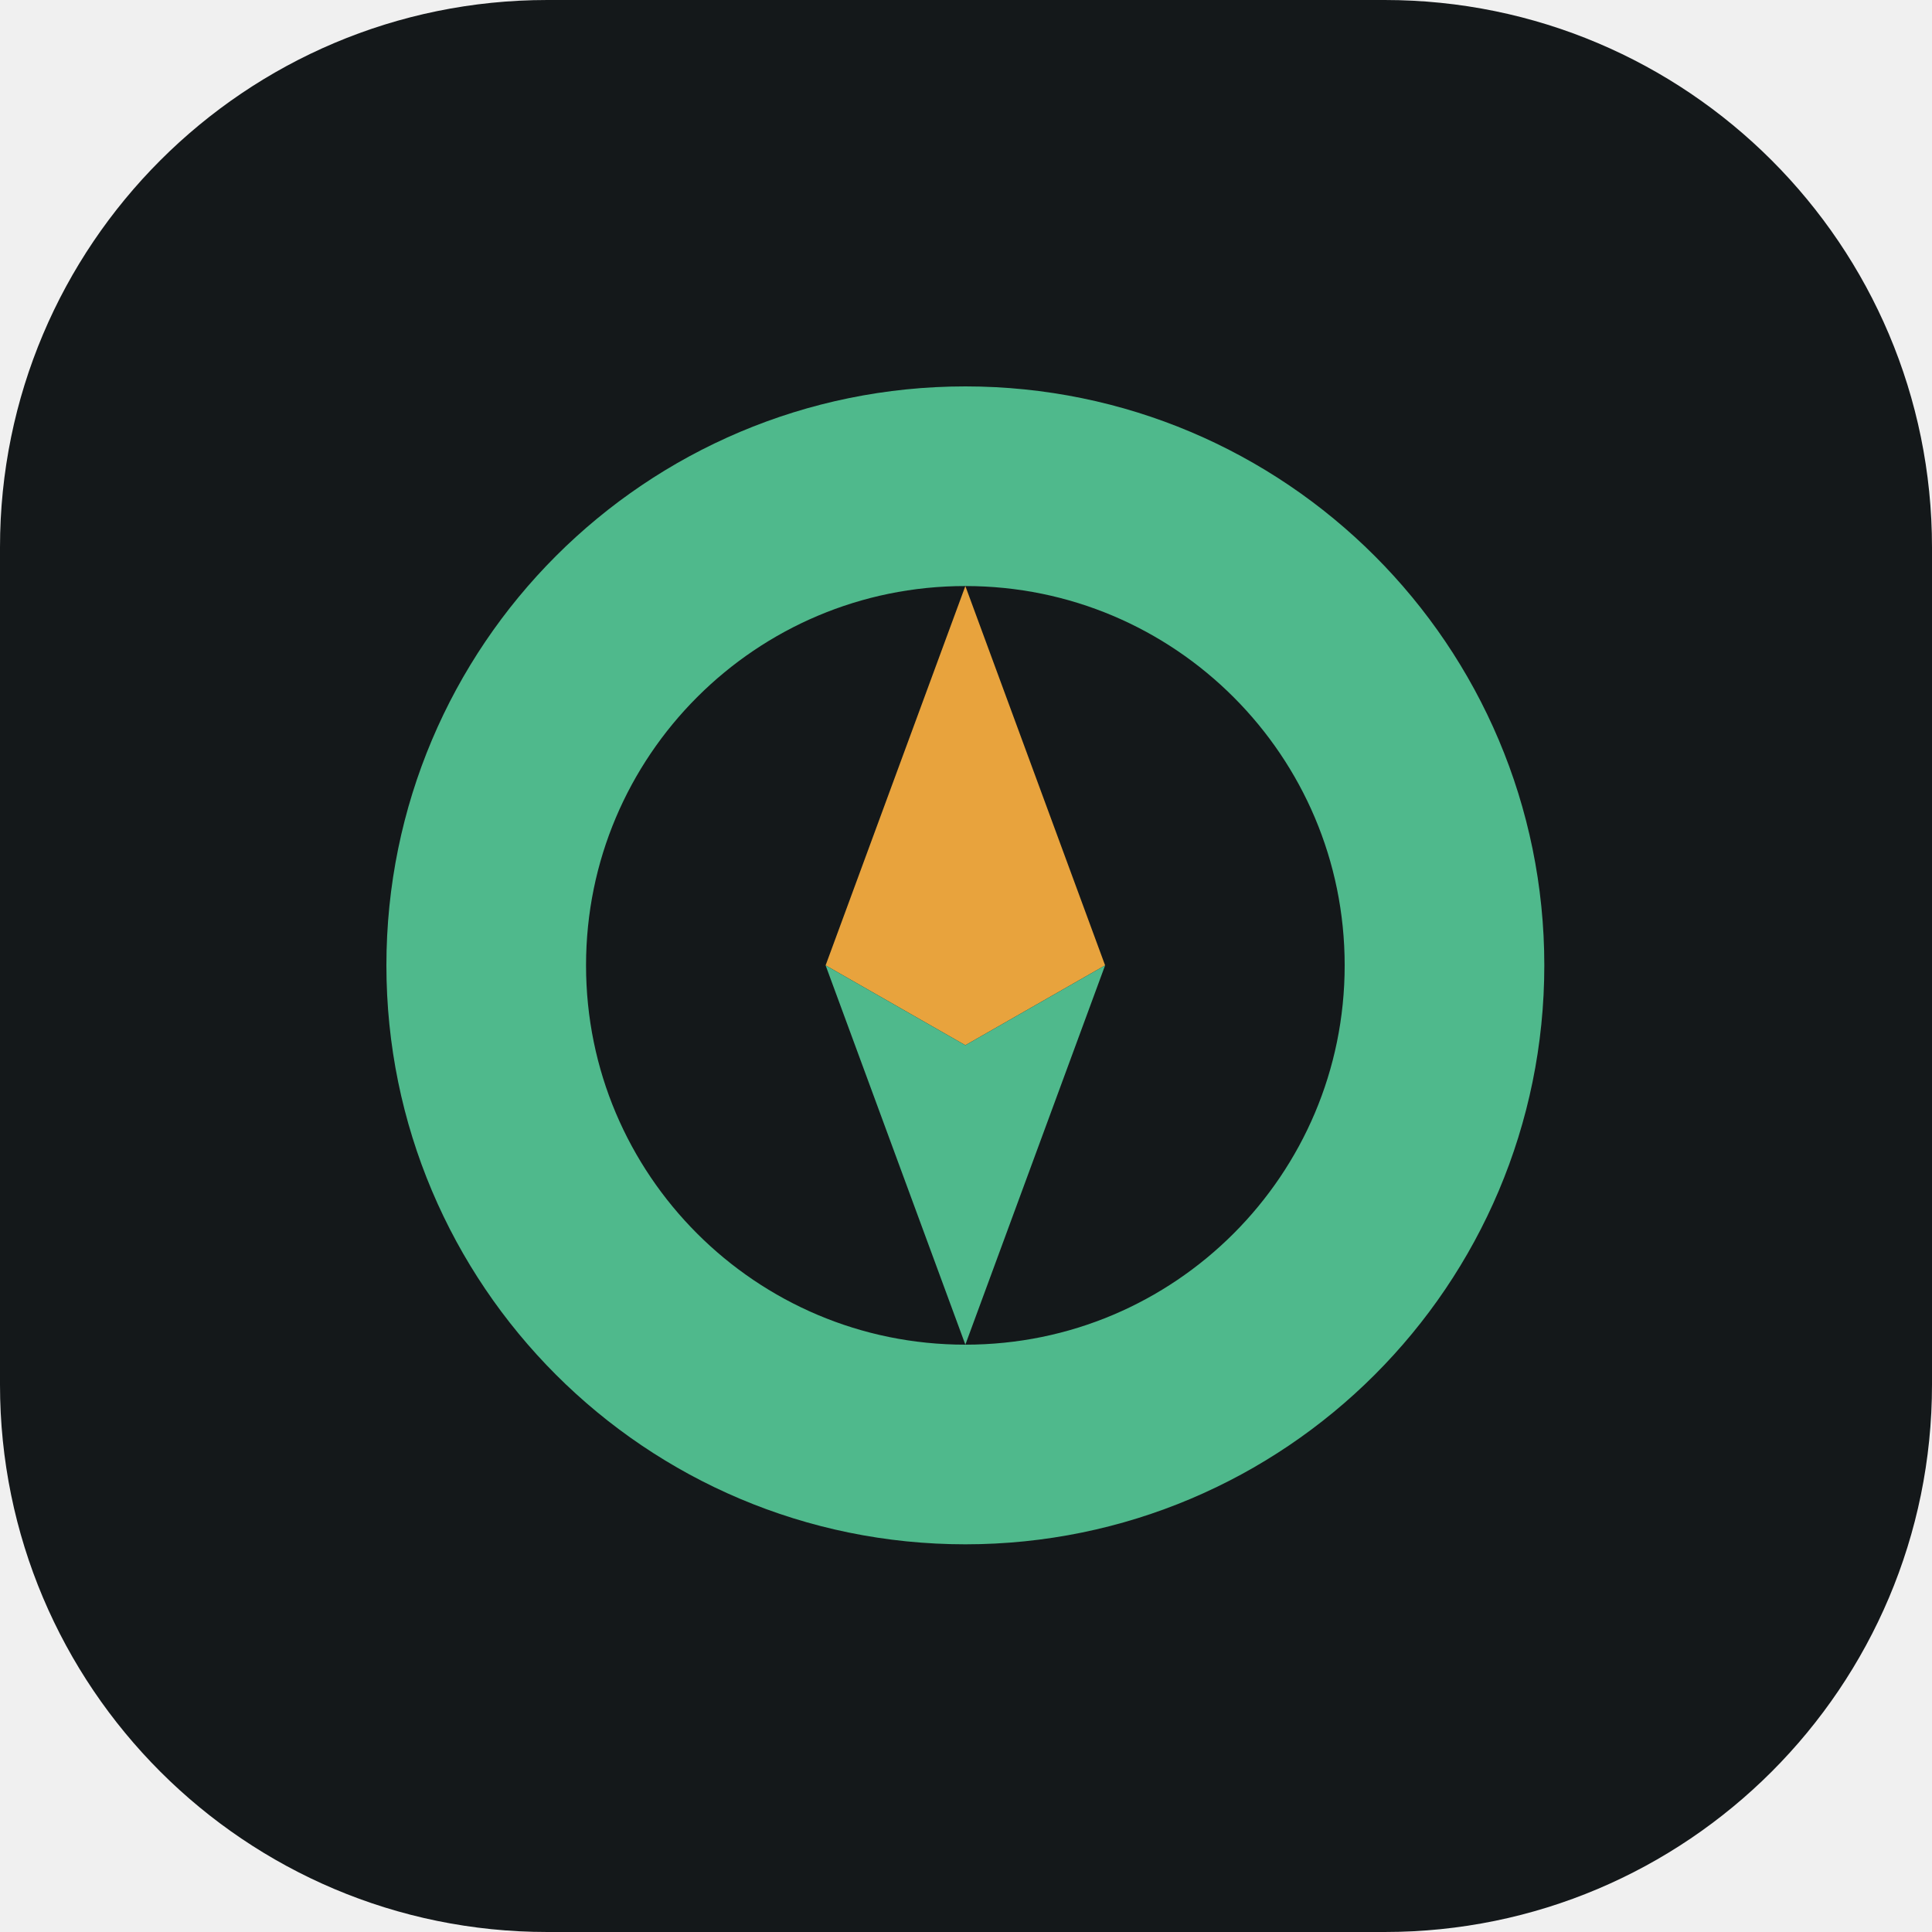
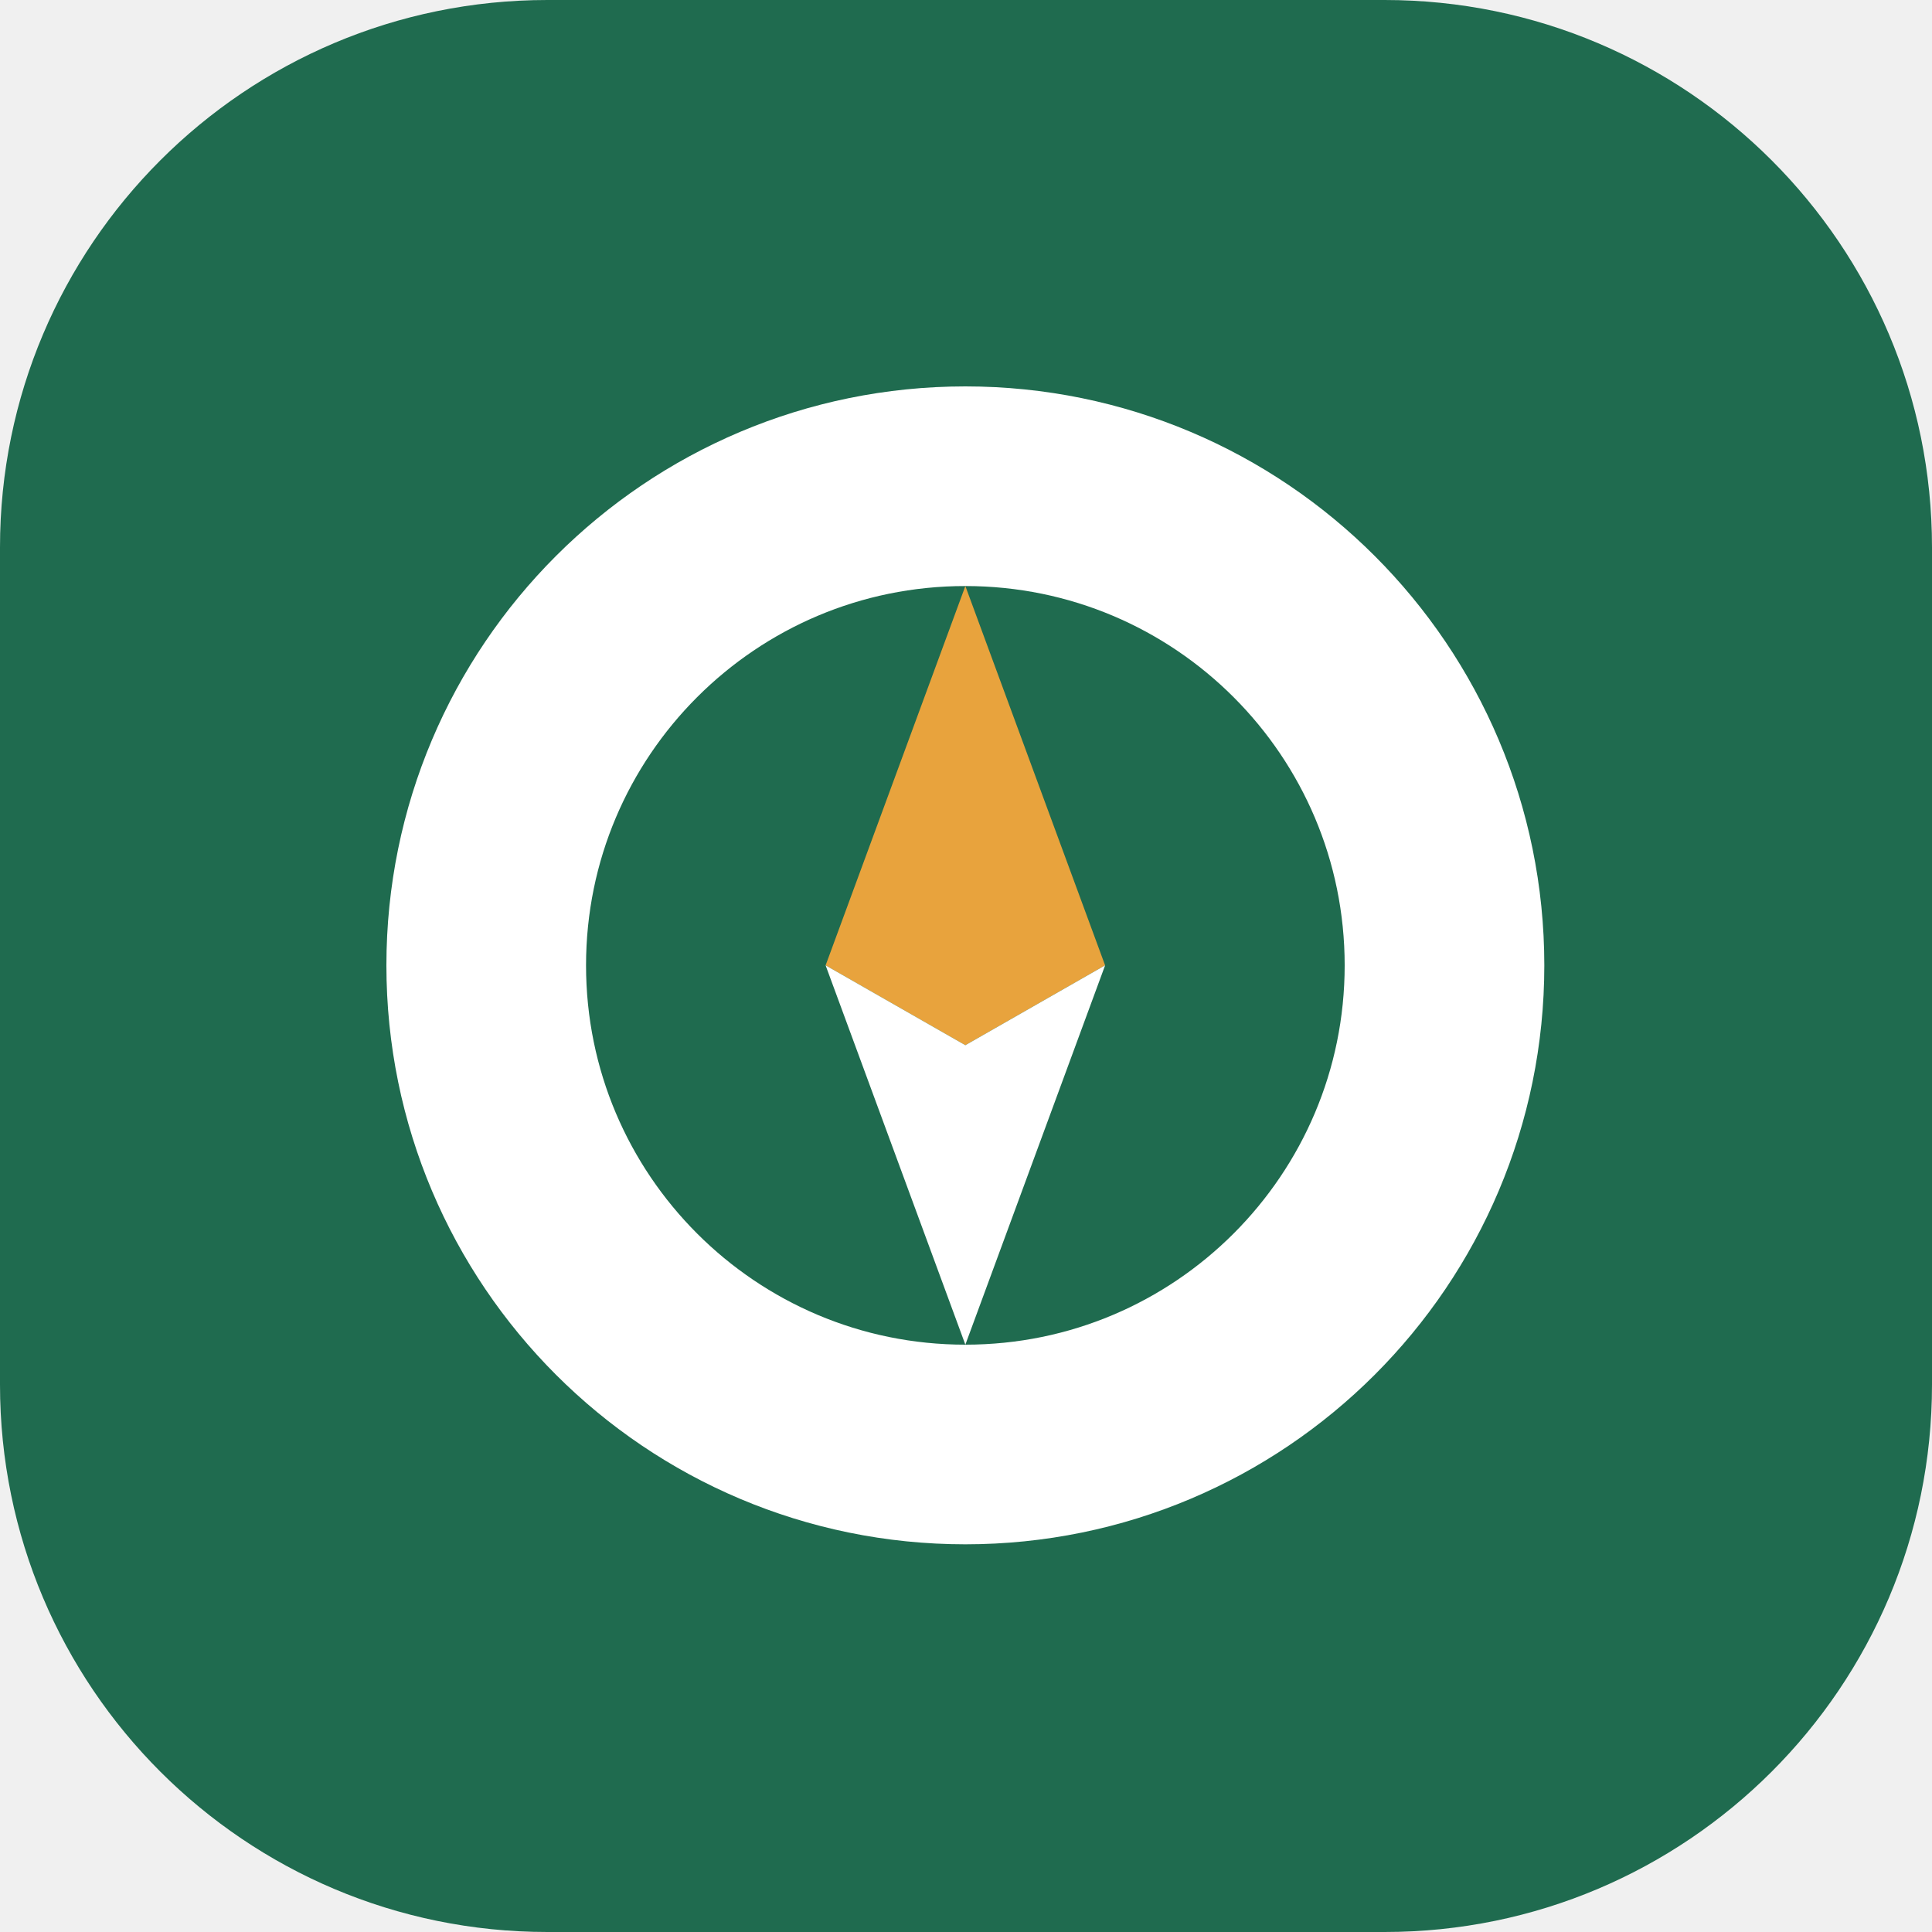
<svg xmlns="http://www.w3.org/2000/svg" viewBox="0 0 120 120" width="120" height="120" role="img" aria-label="KSoKo">
-   <rect width="120" height="120" rx="34" fill="#14181A" />
+   <rect width="120" height="120" rx="34" fill="#1f6b4f" />
  <g transform="translate(24 24) scale(1.24)">
-     <circle cx="29" cy="29" r="24" fill="none" stroke="#4FB98C" stroke-width="10" />
+     <circle cx="29" cy="29" r="24" fill="none" stroke="#ffffff" stroke-width="10" />
    <path d="M29 10 L36 29 L29 33 L22 29 Z" fill="#e8a33d" />
-     <path d="M29 33 L36 29 L29 48 L22 29 Z" fill="#4FB98C" />
+     <path d="M29 33 L36 29 L29 48 L22 29 Z" fill="#ffffff" />
  </g>
</svg>
